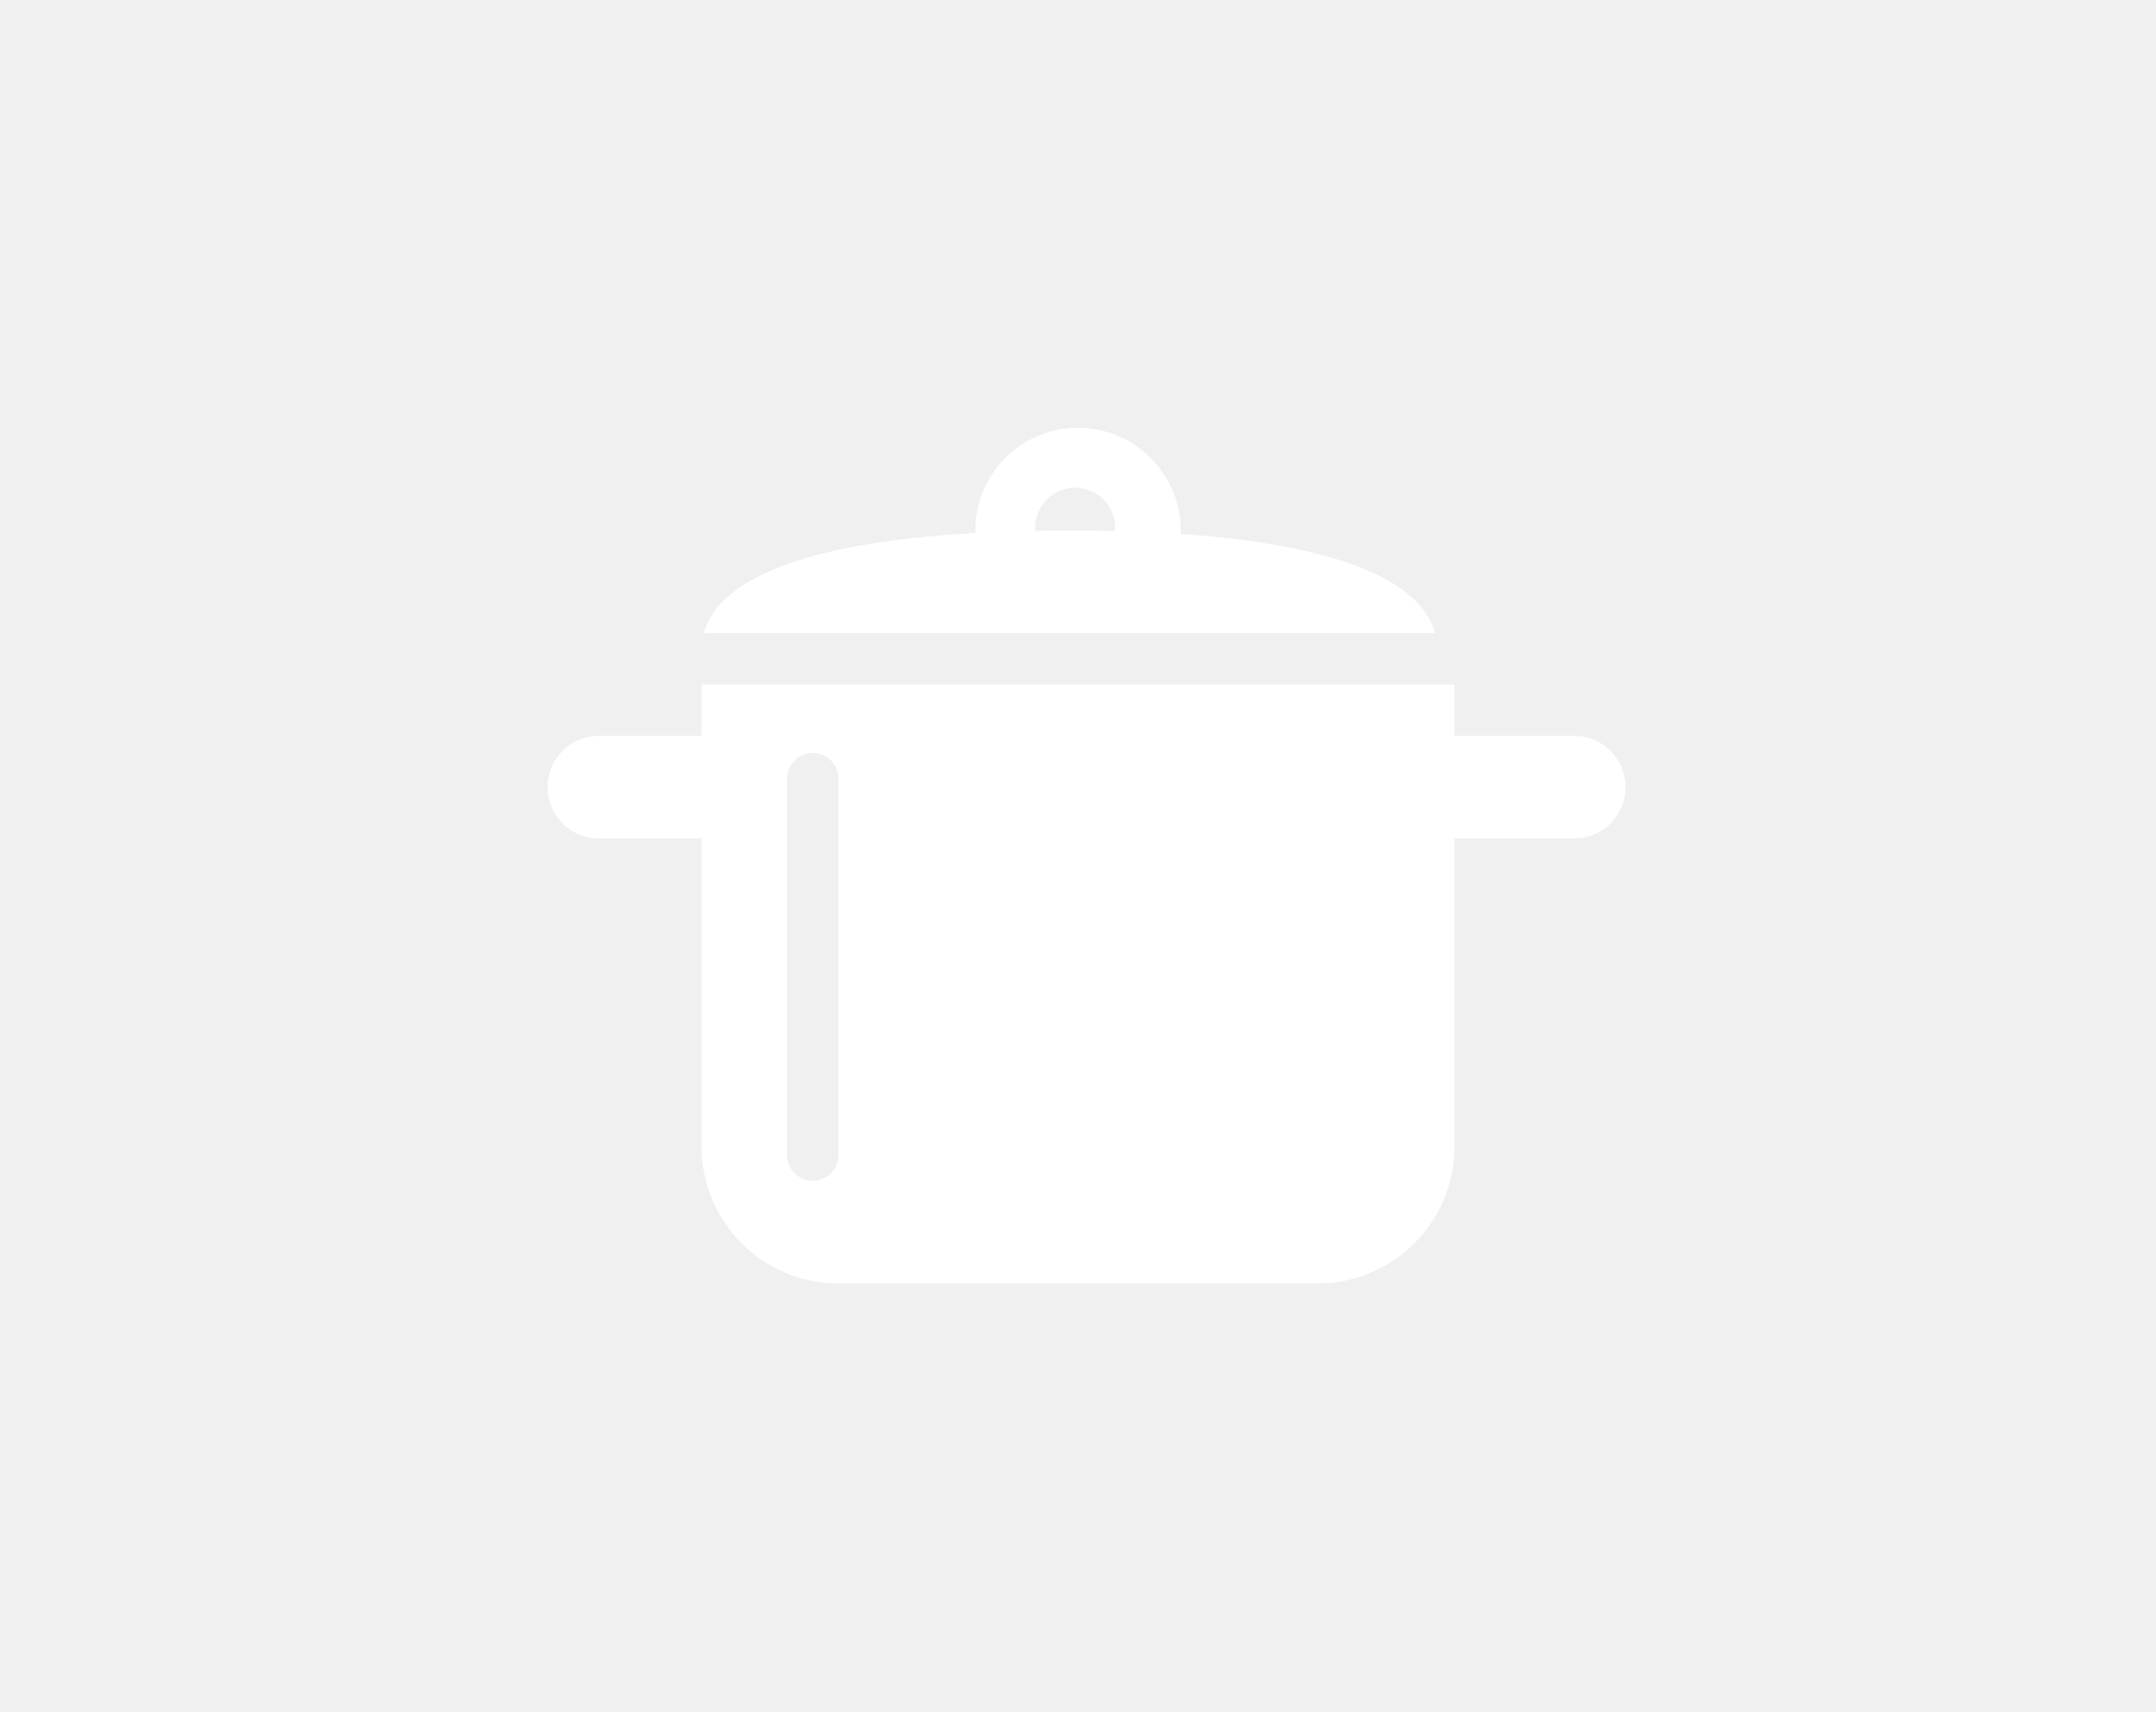
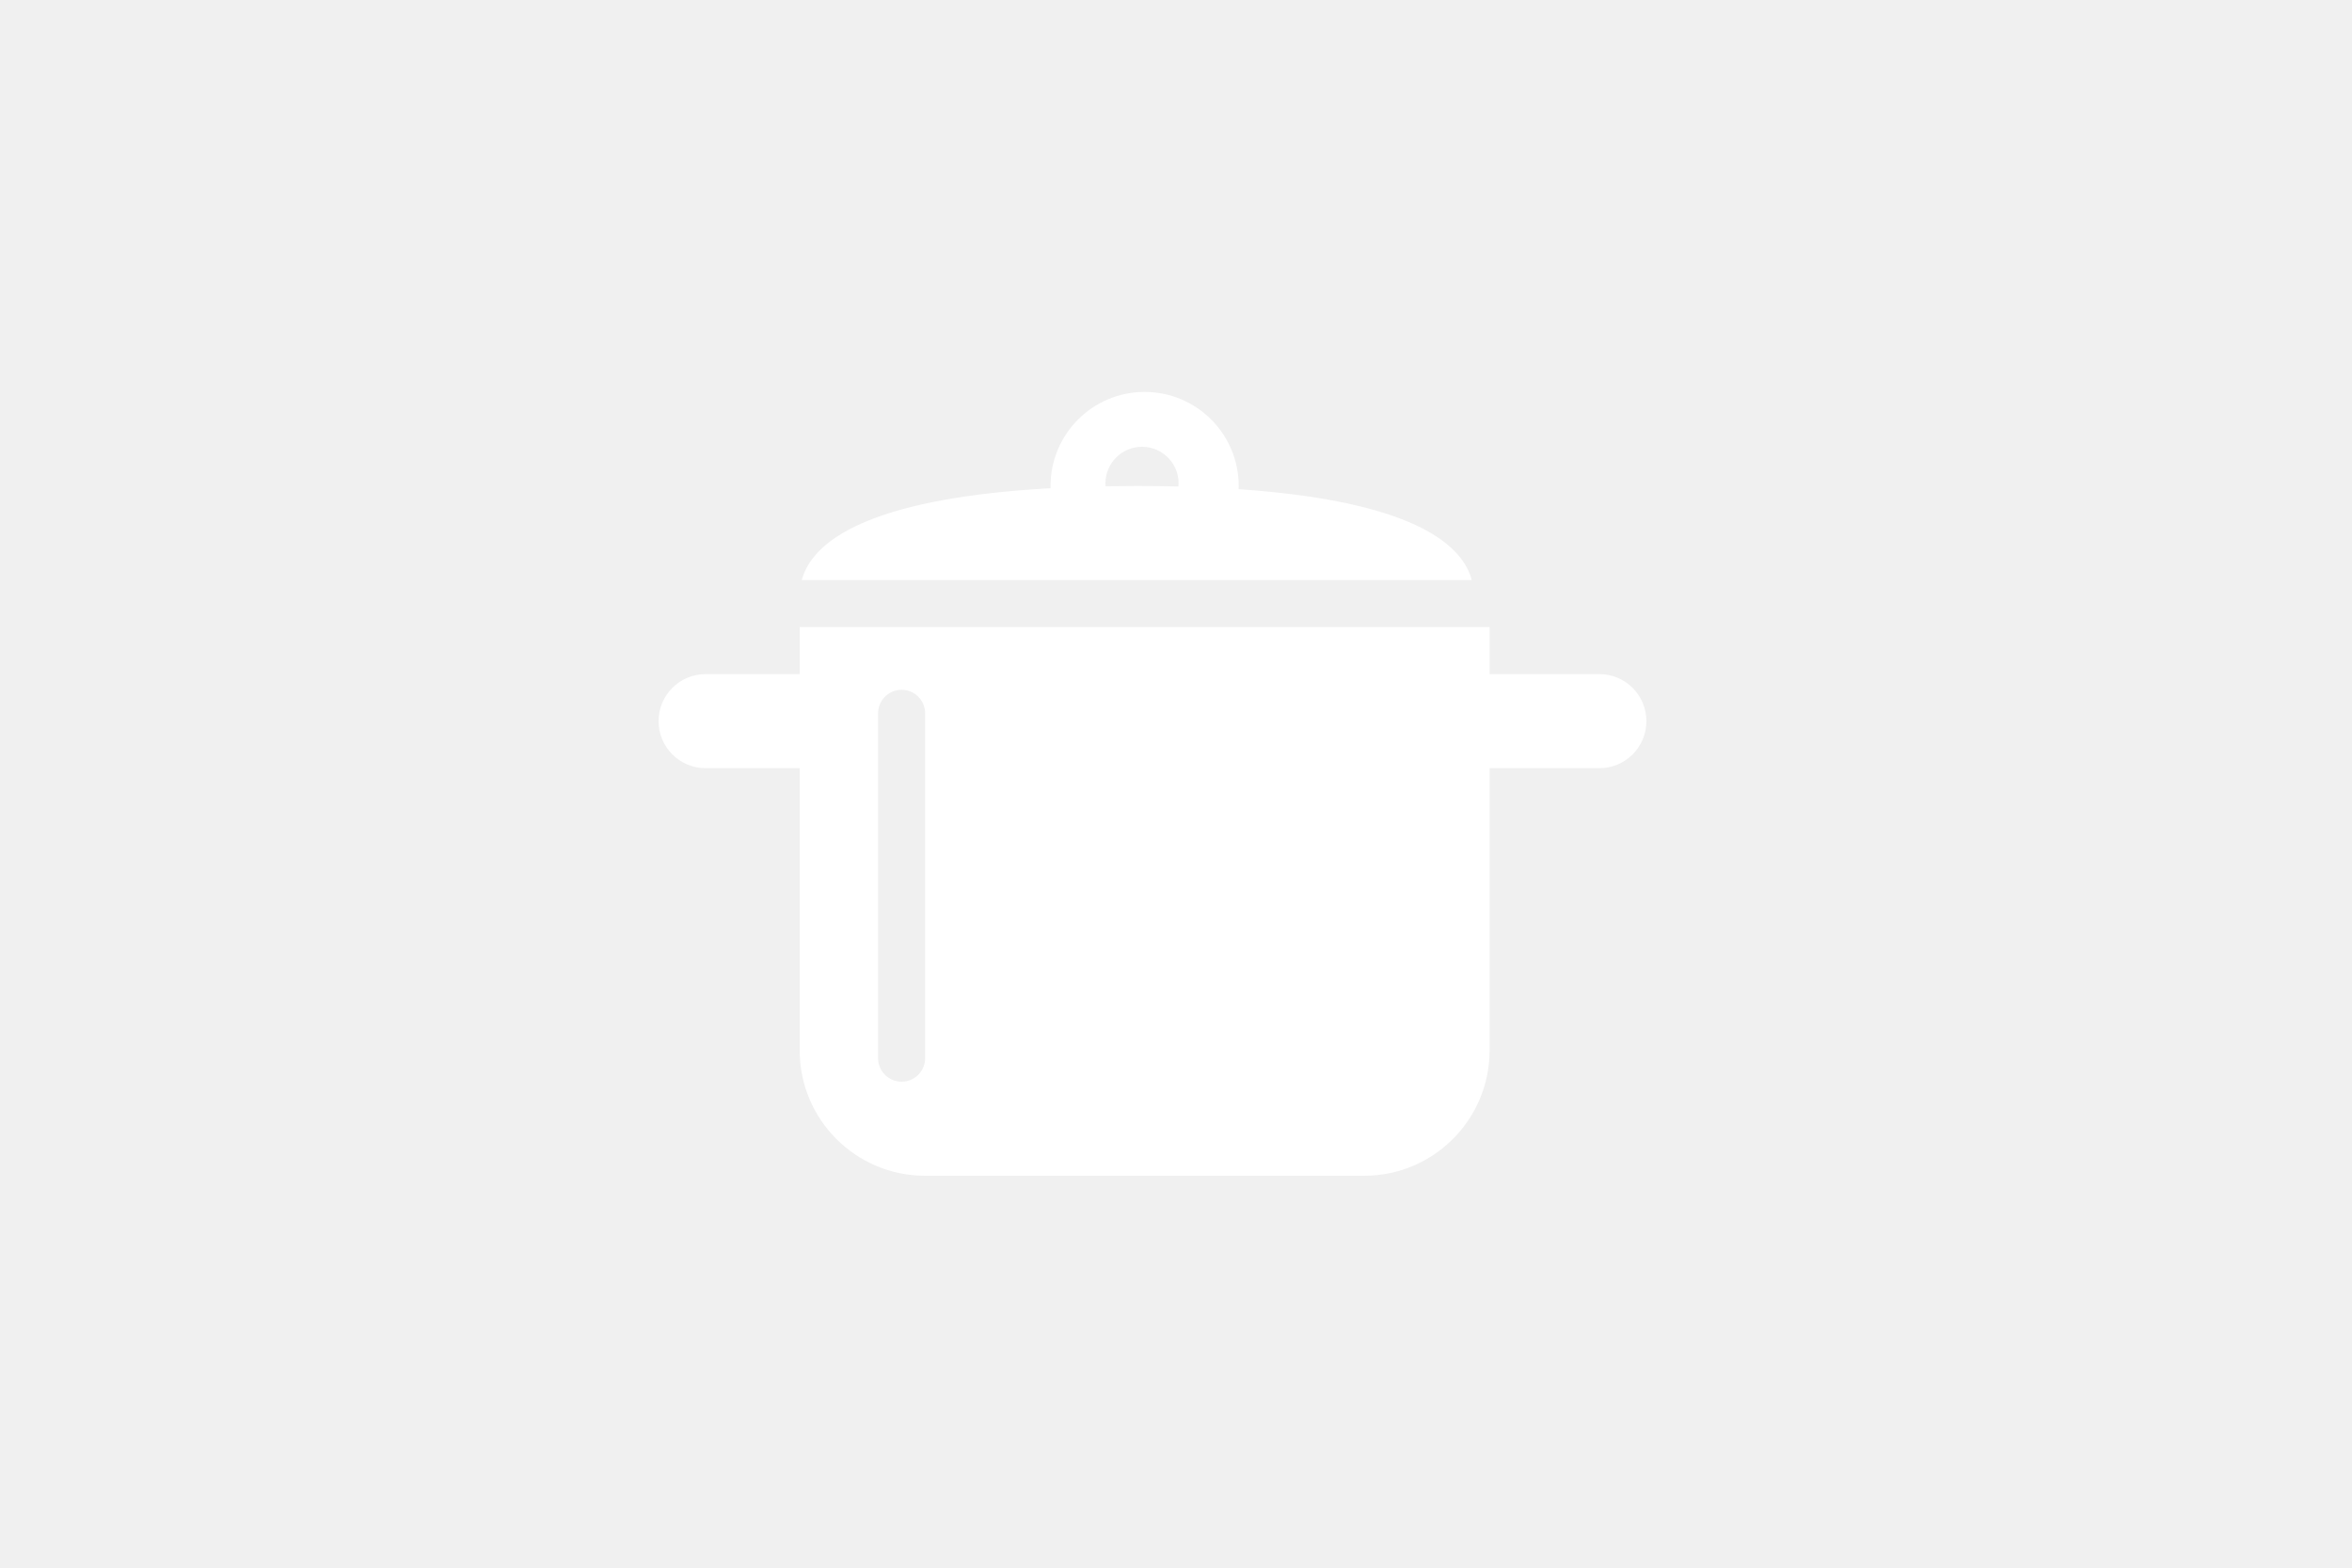
- <svg xmlns="http://www.w3.org/2000/svg" width="63px" height="50px" viewBox="-32 -25 126 100" version="1.1">
-   <defs />
-   <g id="Page-1" stroke="none" stroke-width="1" fill="none" fill-rule="evenodd">
-     <g id="Artboard" transform="translate(-9, -15)" fill="#FFFFFF" fill-rule="nonzero">
-       <path d="M62,30 L62,33 L69,33 C70.657,33 72,34.343 72,36 C72,37.657 70.657,39 69,39 L62,39 L62,57 C62,61.418 58.418,65 54,65 L26,65 C21.582,65 18,61.418 18,57 L18,39 L12,39 C10.343,39 9,37.657 9,36 C9,34.343 10.343,33 12,33 L18,33 L18,30 L62,30 Z M18.132,27 C18.932,24.073 23.448,21.73 34.002,21.142 C34.001,21.095 34,21.048 34,21 C34,17.686 36.686,15 40,15 C43.314,15 46,17.686 46,21 C46,21.068 45.999,21.137 45.997,21.204 C55.838,21.881 60.093,24.167 60.868,27 L18.132,27 Z M37.507,21.017 C38.153,21.006 38.817,21 39.5,21 C40.42,21 41.306,21.01 42.158,21.031 C42.164,20.966 42.167,20.9 42.167,20.833 C42.167,19.545 41.122,18.5 39.833,18.5 C38.545,18.5 37.5,19.545 37.5,20.833 C37.5,20.895 37.502,20.956 37.507,21.017 Z M23,57.5 C23,58.328 23.672,59 24.5,59 C25.328,59 26,58.328 26,57.5 L26,35.5 C26,34.672 25.328,34 24.5,34 C23.672,34 23,34.672 23,35.5 L23,57.5 Z" id="white-pot" />
+ <svg xmlns="http://www.w3.org/2000/svg" class="img-pot" width="100%" height="100%" version="1.1" viewBox="-42 -25 150 100">
+   <g fill="none" fill-rule="evenodd">
+     <g transform="translate(-9 -15)" fill="#fff" fill-rule="nonzero">
+       <path d="m62 30v3h7c1.657 0 3 1.343 3 3s-1.343 3-3 3h-7v18c0 4.418-3.582 8-8 8h-28c-4.418 0-8-3.582-8-8v-18h-6c-1.657 0-3-1.343-3-3s1.343-3 3-3h6v-3h44zm-43.868-3c0.8-2.927 5.316-5.27 15.869-5.858-0.001-0.047-0.002-0.095-0.002-0.142 0-3.314 2.686-6 6-6s6 2.686 6 6c0 0.068-0.001 0.137-0.003 0.204 9.842 0.677 14.097 2.962 14.871 5.796h-42.735zm19.375-5.983c0.645-0.011 1.31-0.017 1.993-0.017 0.92 0 1.806 0.01 2.658 0.031 0.005-0.065 0.008-0.131 0.008-0.198 0-1.289-1.045-2.333-2.333-2.333s-2.333 1.045-2.333 2.333c0 0.062 0.002 0.123 0.007 0.184zm-14.507 36.483c0 0.828 0.672 1.5 1.5 1.5s1.5-0.672 1.5-1.5v-22c0-0.828-0.672-1.5-1.5-1.5s-1.5 0.672-1.5 1.5v22z" />
    </g>
  </g>
</svg>
